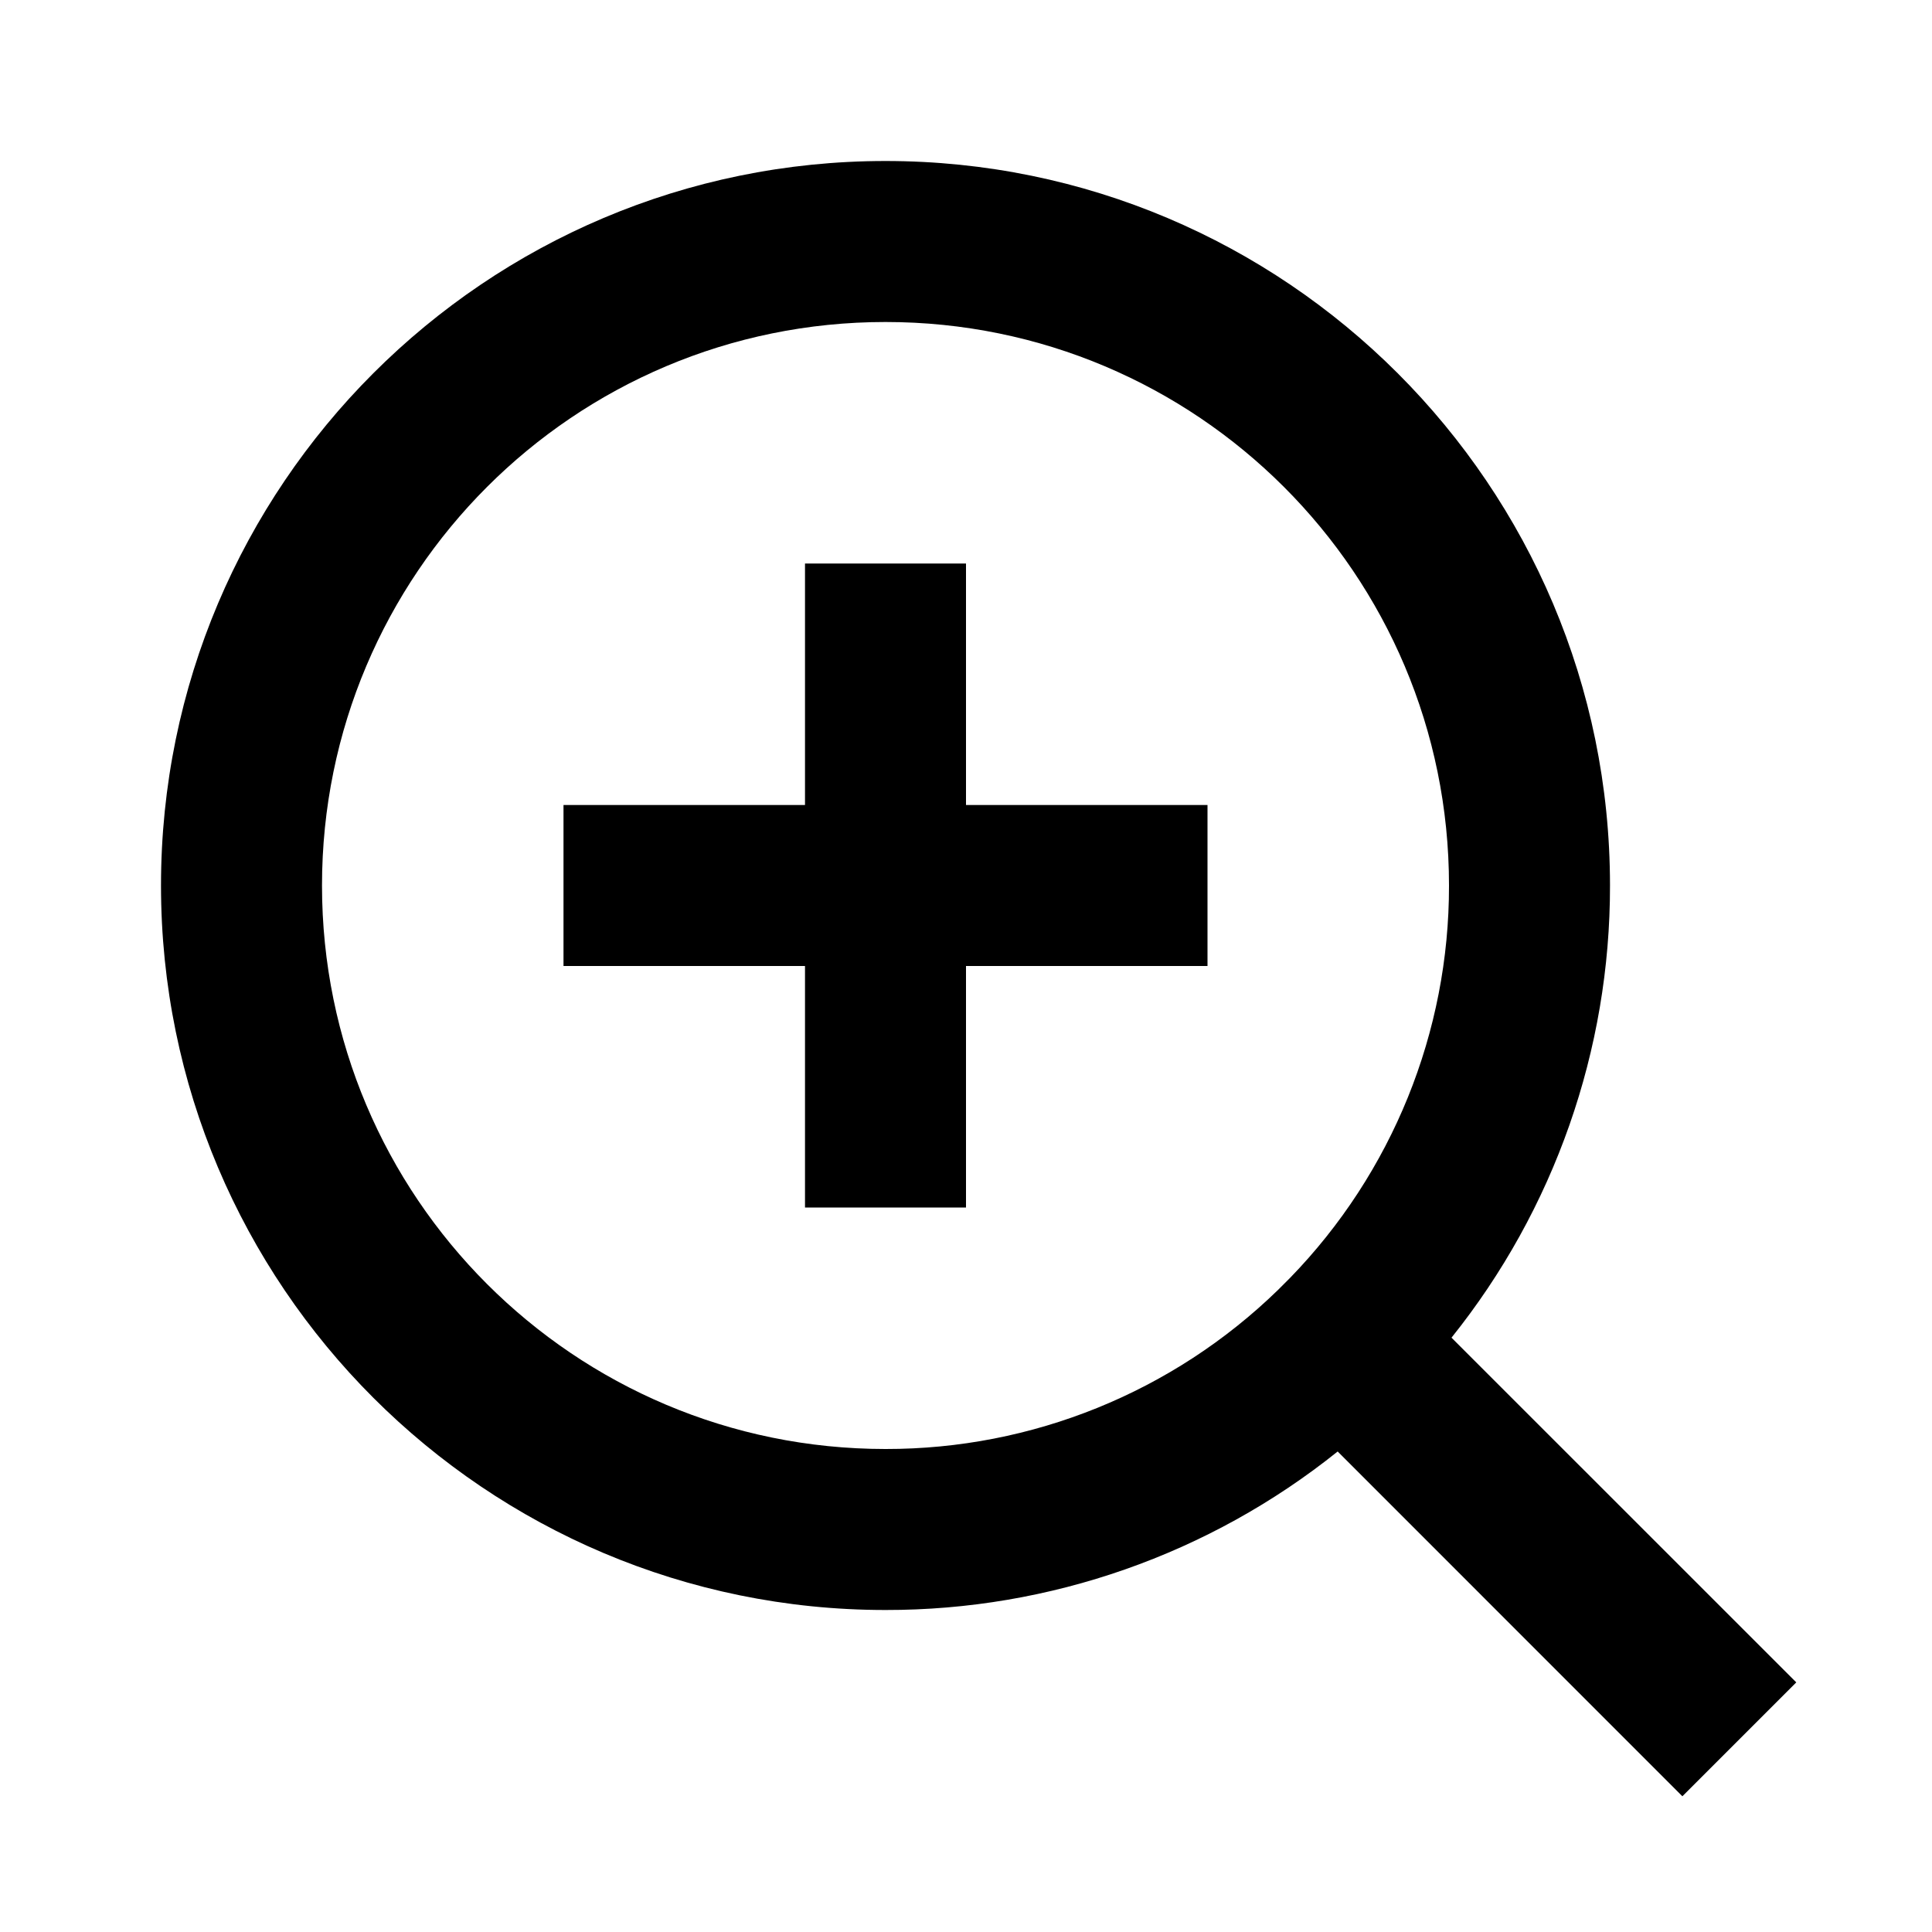
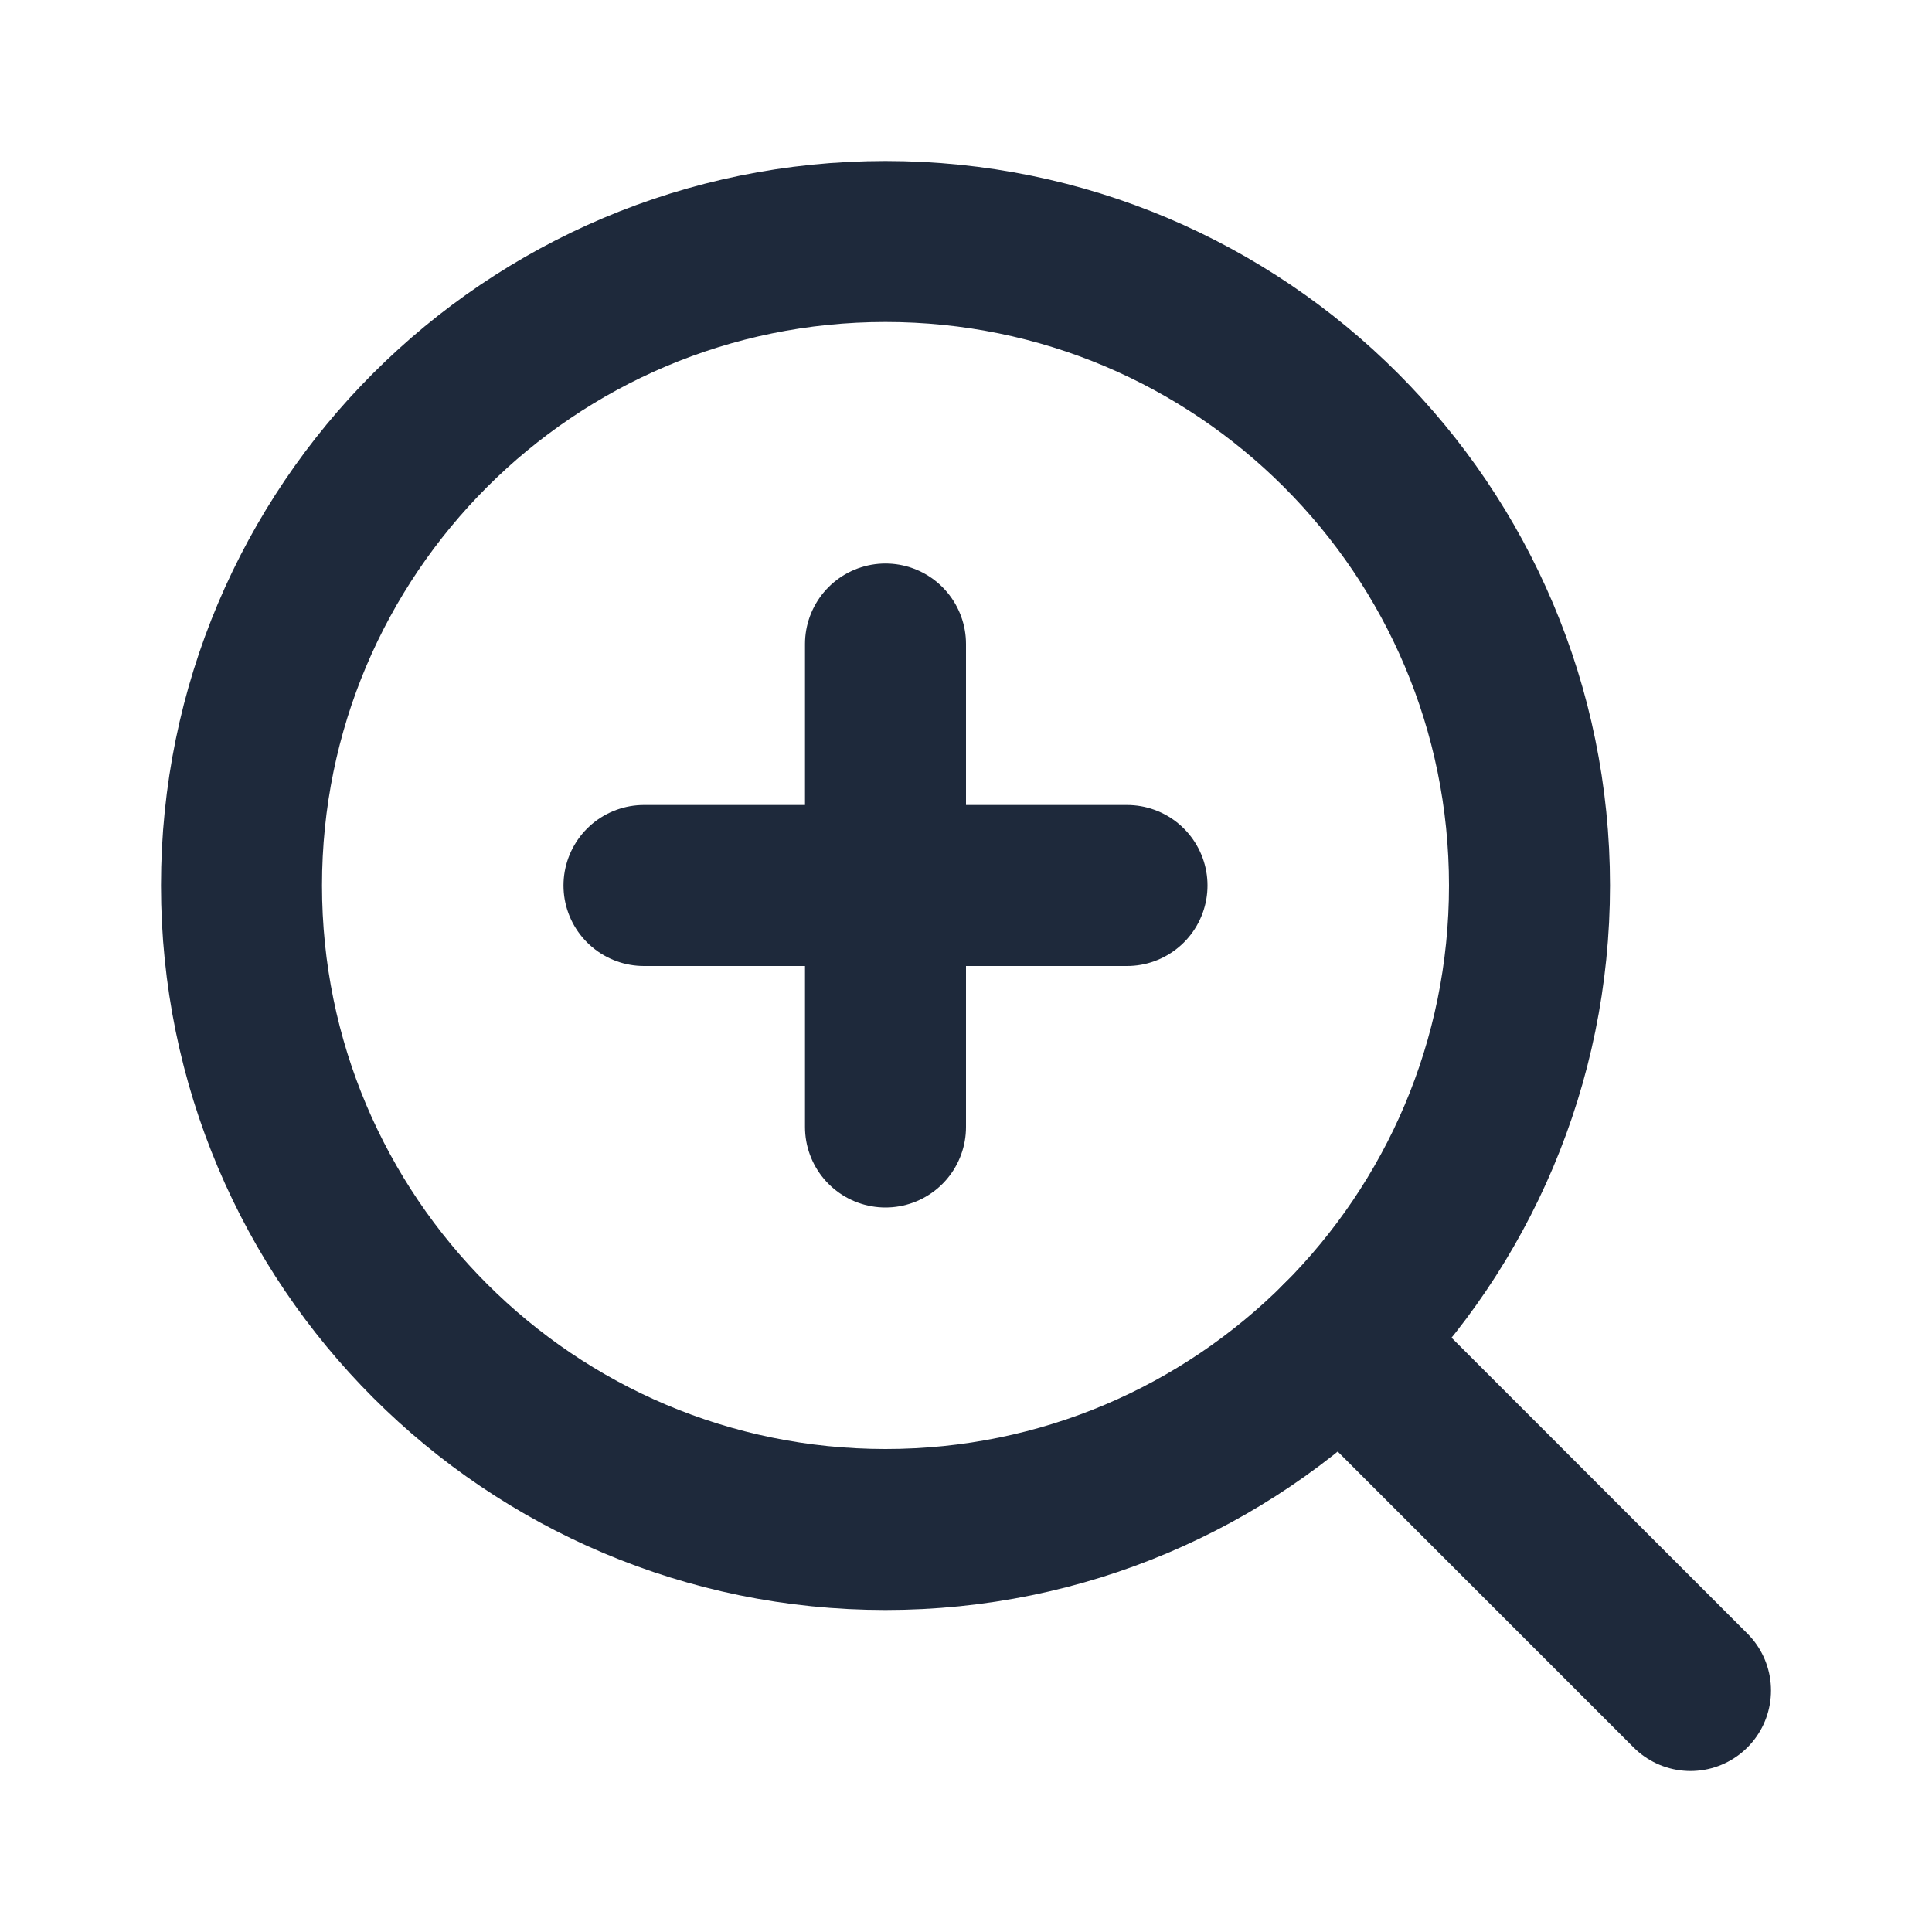
- <svg xmlns="http://www.w3.org/2000/svg" width="24" height="24" viewBox="0 0 24 24">
-   <path d="M18.031 16.617l4.283 4.282-1.415 1.415-4.282-4.283A8.96 8.96 0 0 1 11 20c-4.968 0-9-4.032-9-9s4.032-9 9-9 9 4.032 9 9a8.96 8.96 0 0 1-1.969 5.617zm-2.006-.742A6.977 6.977 0 0 0 18 11c0-3.868-3.133-7-7-7-3.868 0-7 3.132-7 7 0 3.867 3.132 7 7 7a6.977 6.977 0 0 0 4.875-1.975l.15-.15zM10 10V7h2v3h3v2h-3v3h-2v-3H7v-2h3z" />
+ <svg xmlns="http://www.w3.org/2000/svg" width="24" height="24" viewBox="0 0 24 24" fill="none">
+   <path d="M19 11C19 13.209 18.105 15.209 16.657 16.657C15.209 18.105 13.209 19 11 19C6.582 19 3 15.418 3 11C3 6.582 6.582 3 11 3C15.418 3 19 6.582 19 11Z" stroke="#1E293B" stroke-width="2" stroke-linecap="round" stroke-linejoin="round" />
+   <path d="M21 21L16.657 16.657" stroke="#1E293B" stroke-width="2" stroke-linecap="round" stroke-linejoin="round" />
+   <path d="M11 8V14" stroke="#1E293B" stroke-width="2" stroke-linecap="round" stroke-linejoin="round" />
+   <path d="M14 11L8 11" stroke="#1E293B" stroke-width="2" stroke-linecap="round" stroke-linejoin="round" />
</svg>
